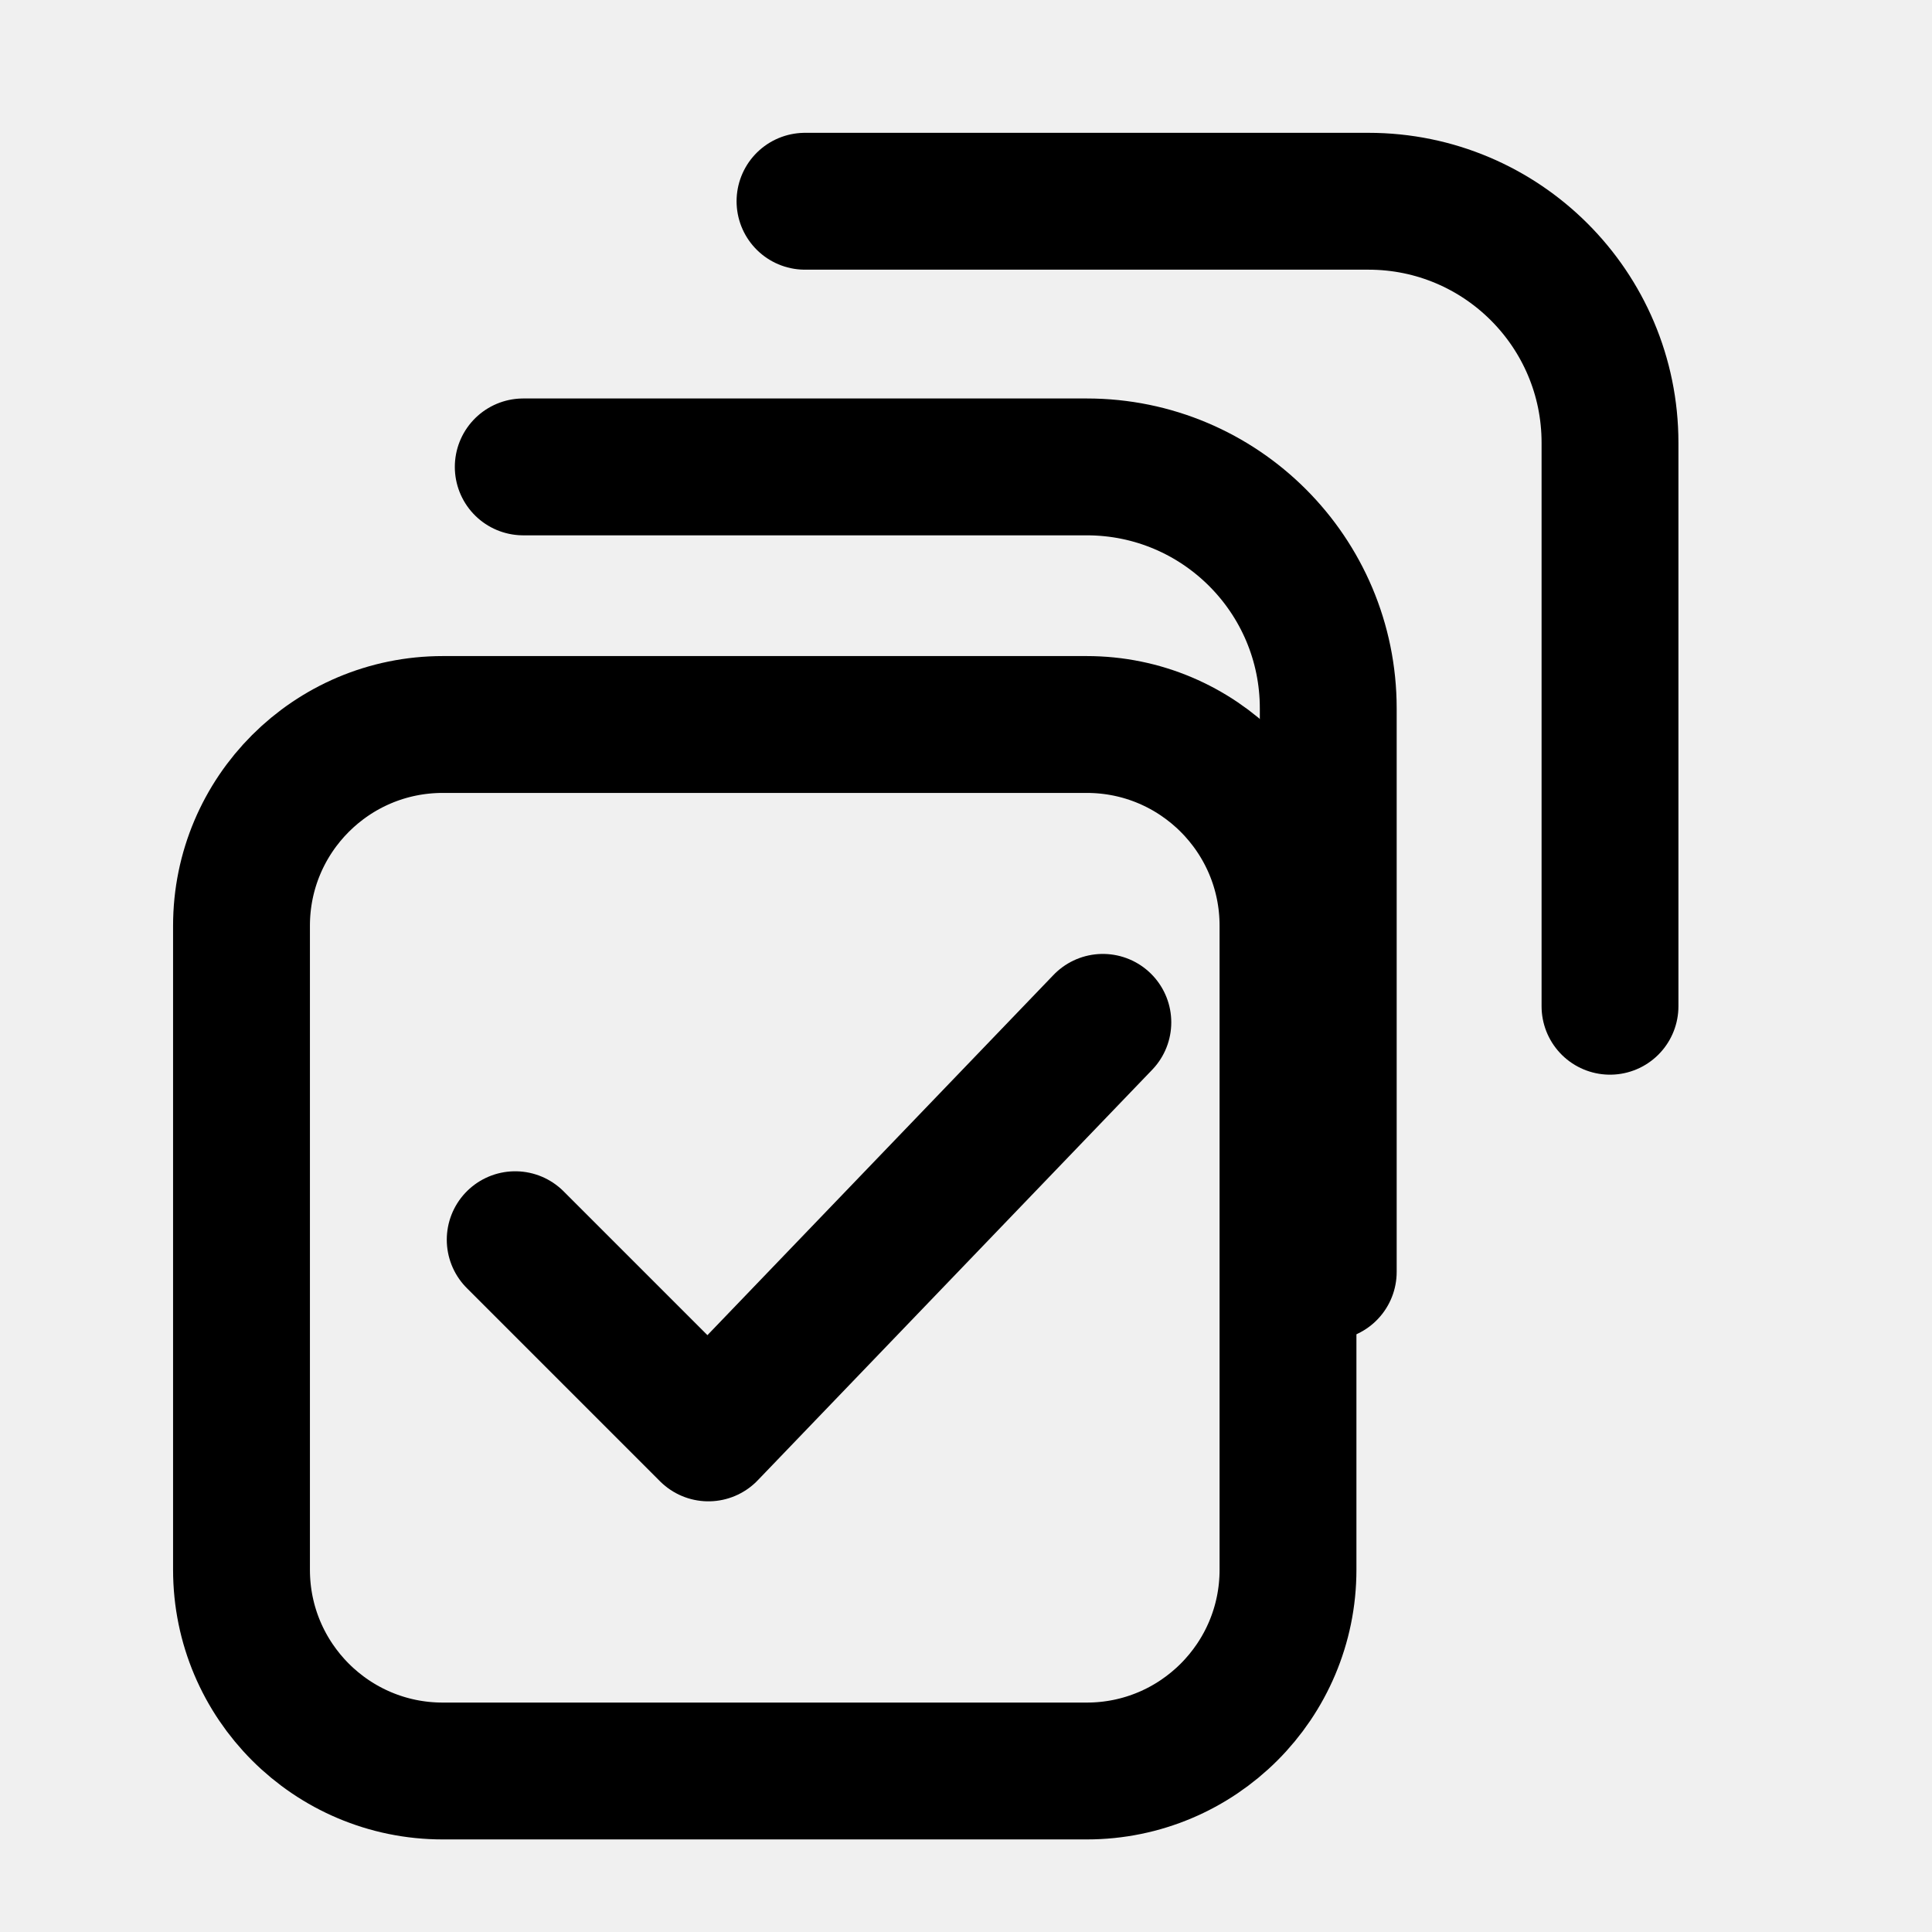
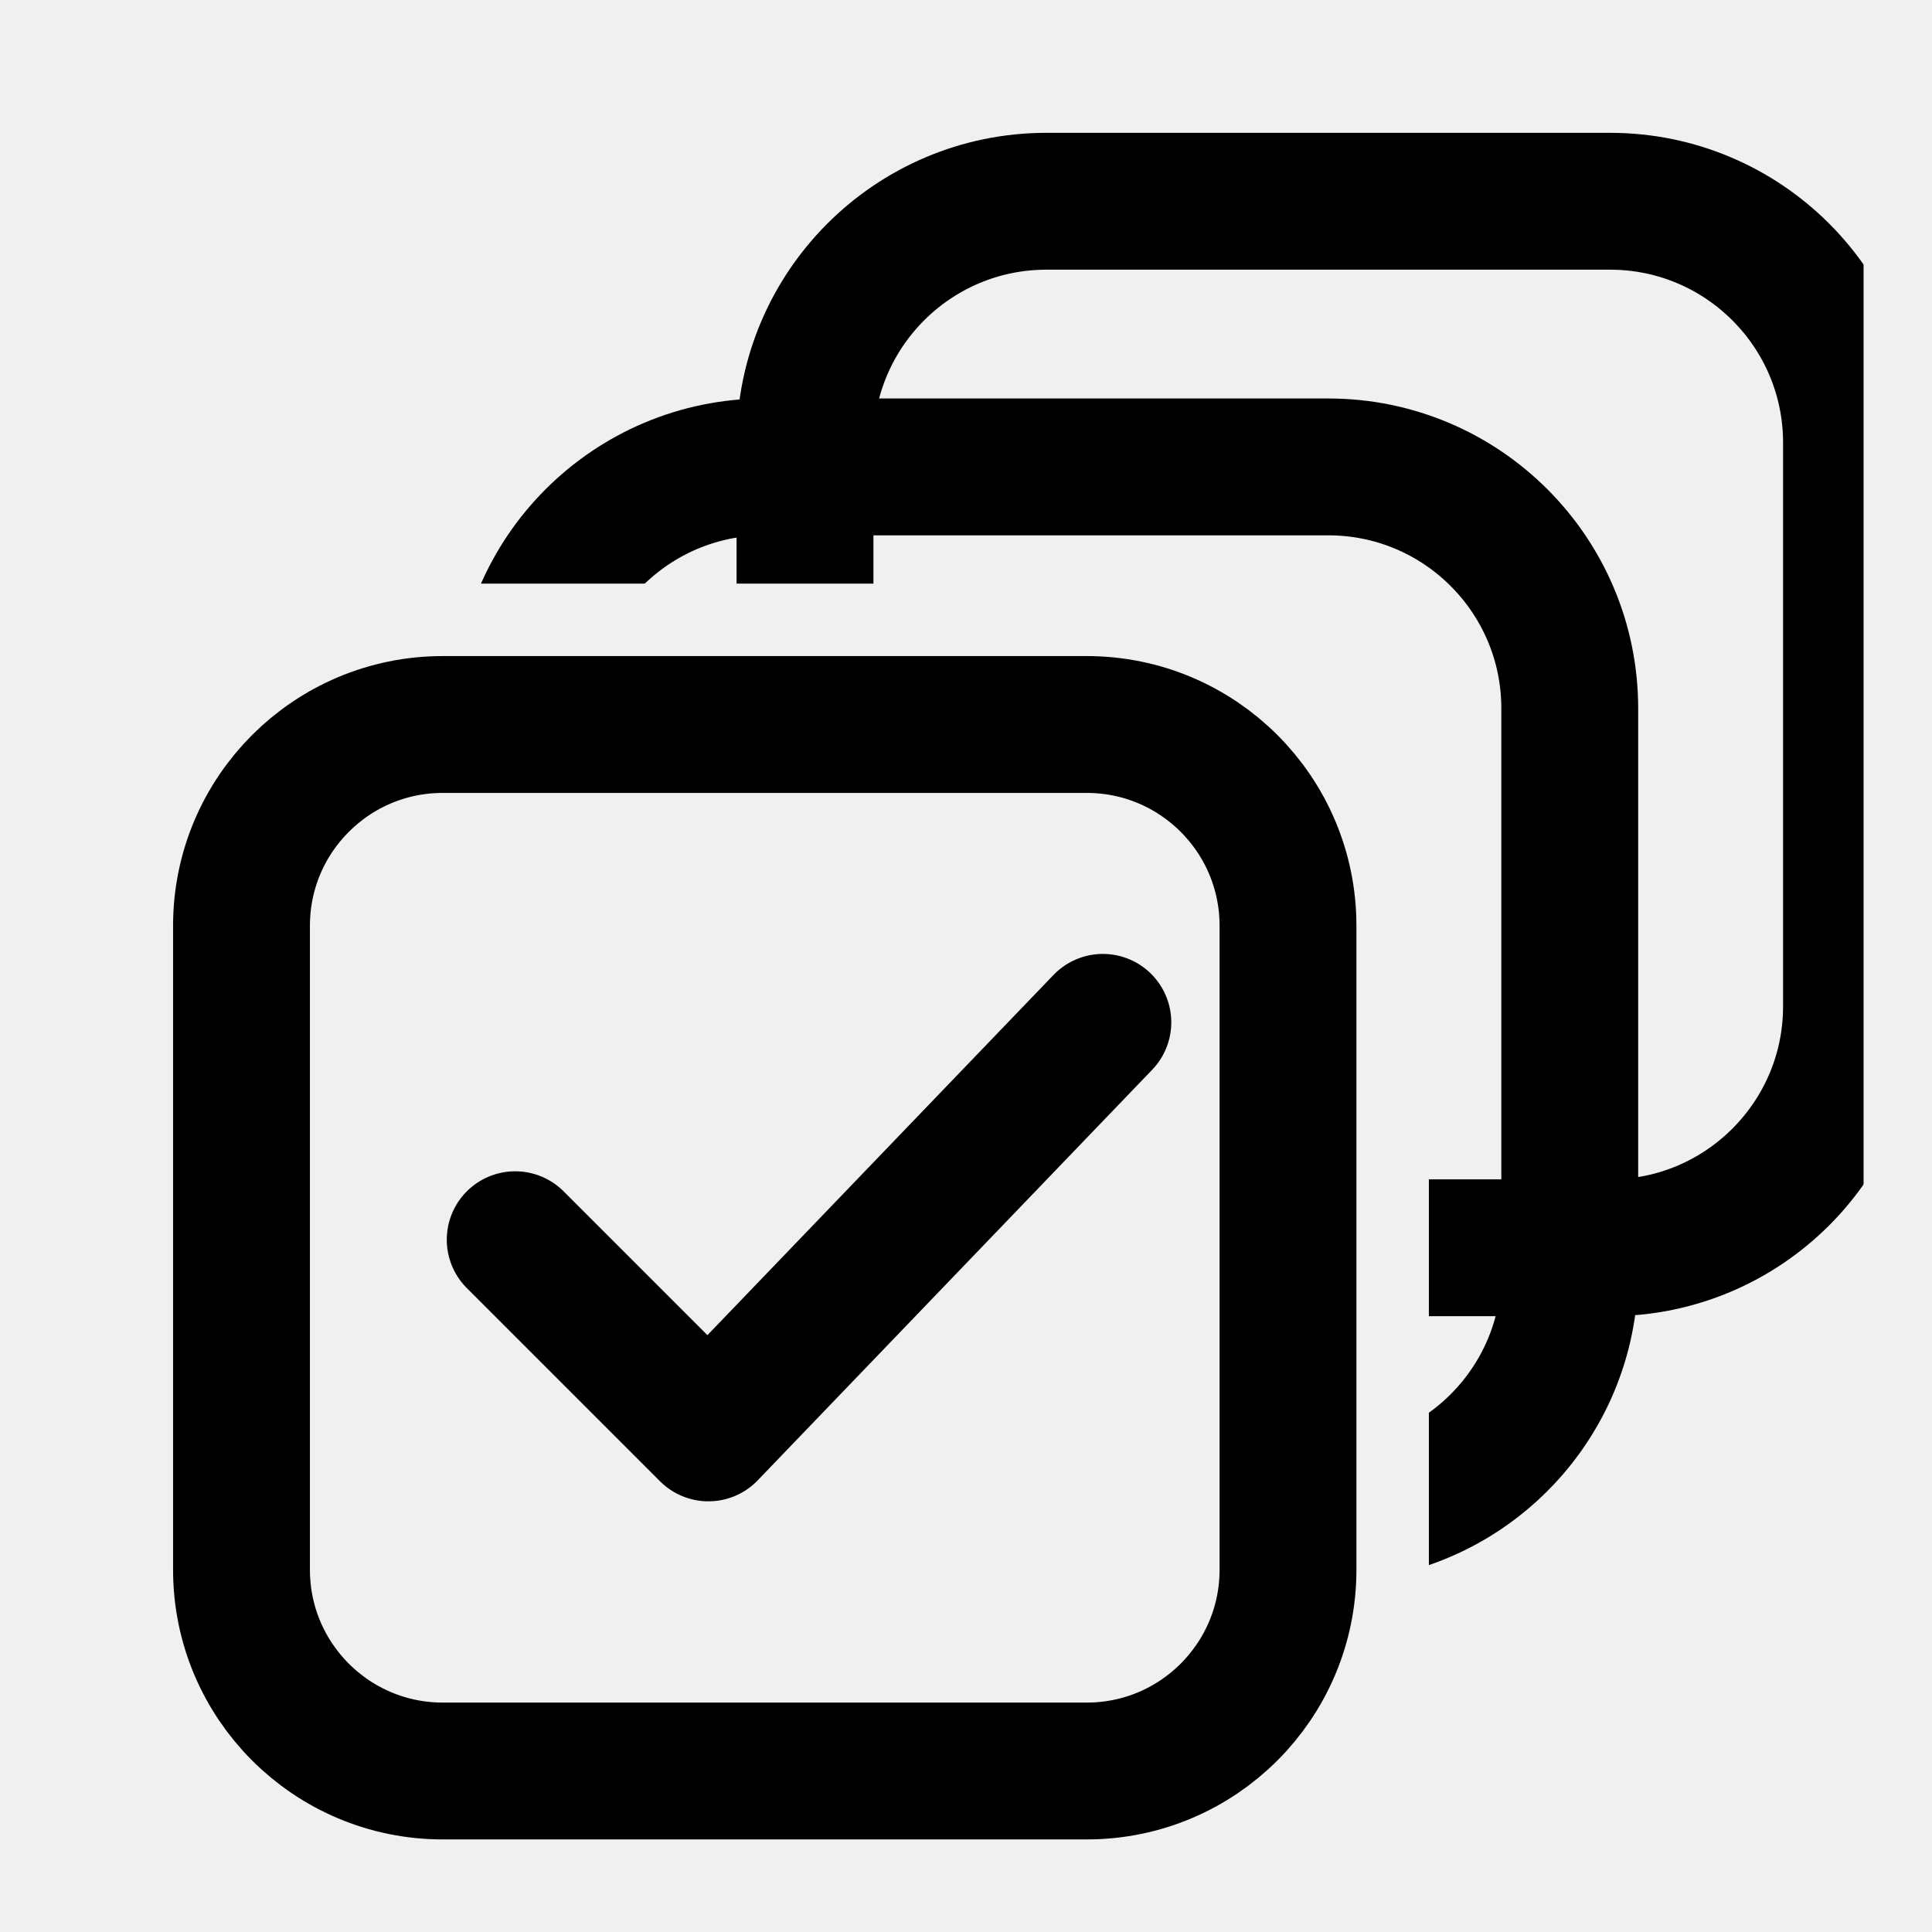
<svg xmlns="http://www.w3.org/2000/svg" id="icon" viewBox="0 0 24 24" width="24" height="24" fill="none" stroke="currentColor" stroke-width="1.7" stroke-linecap="round" stroke-linejoin="round">
-   <path d="M10 2.5h7a3 3 0 0 1 3 3v7" />
-   <path d="M6.5 5.8h7a3 3 0 0 1 3 3v7" />
+   <defs>
+     <mask id="behind-front-card" maskUnits="userSpaceOnUse" x="0" y="0" width="24" height="24" mask-type="luminance">
+       <rect width="24" height="24" fill="white" />
+       <rect x="2.1" y="8.1" width="14.8" height="14.8" rx="3.2" fill="black" />
+     </mask>
+   </defs>
+   <g mask="url(#behind-front-card)">
+     <rect x="10" y="2.5" width="13" height="13" rx="3" />
+     <rect x="6.5" y="5.8" width="13" height="13" rx="3" />
+   </g>
  <rect x="3" y="9" width="13" height="13" rx="2.5" />
  <path d="m6.4 15.4 2.4 2.4 4.9-5.1" />
</svg>
